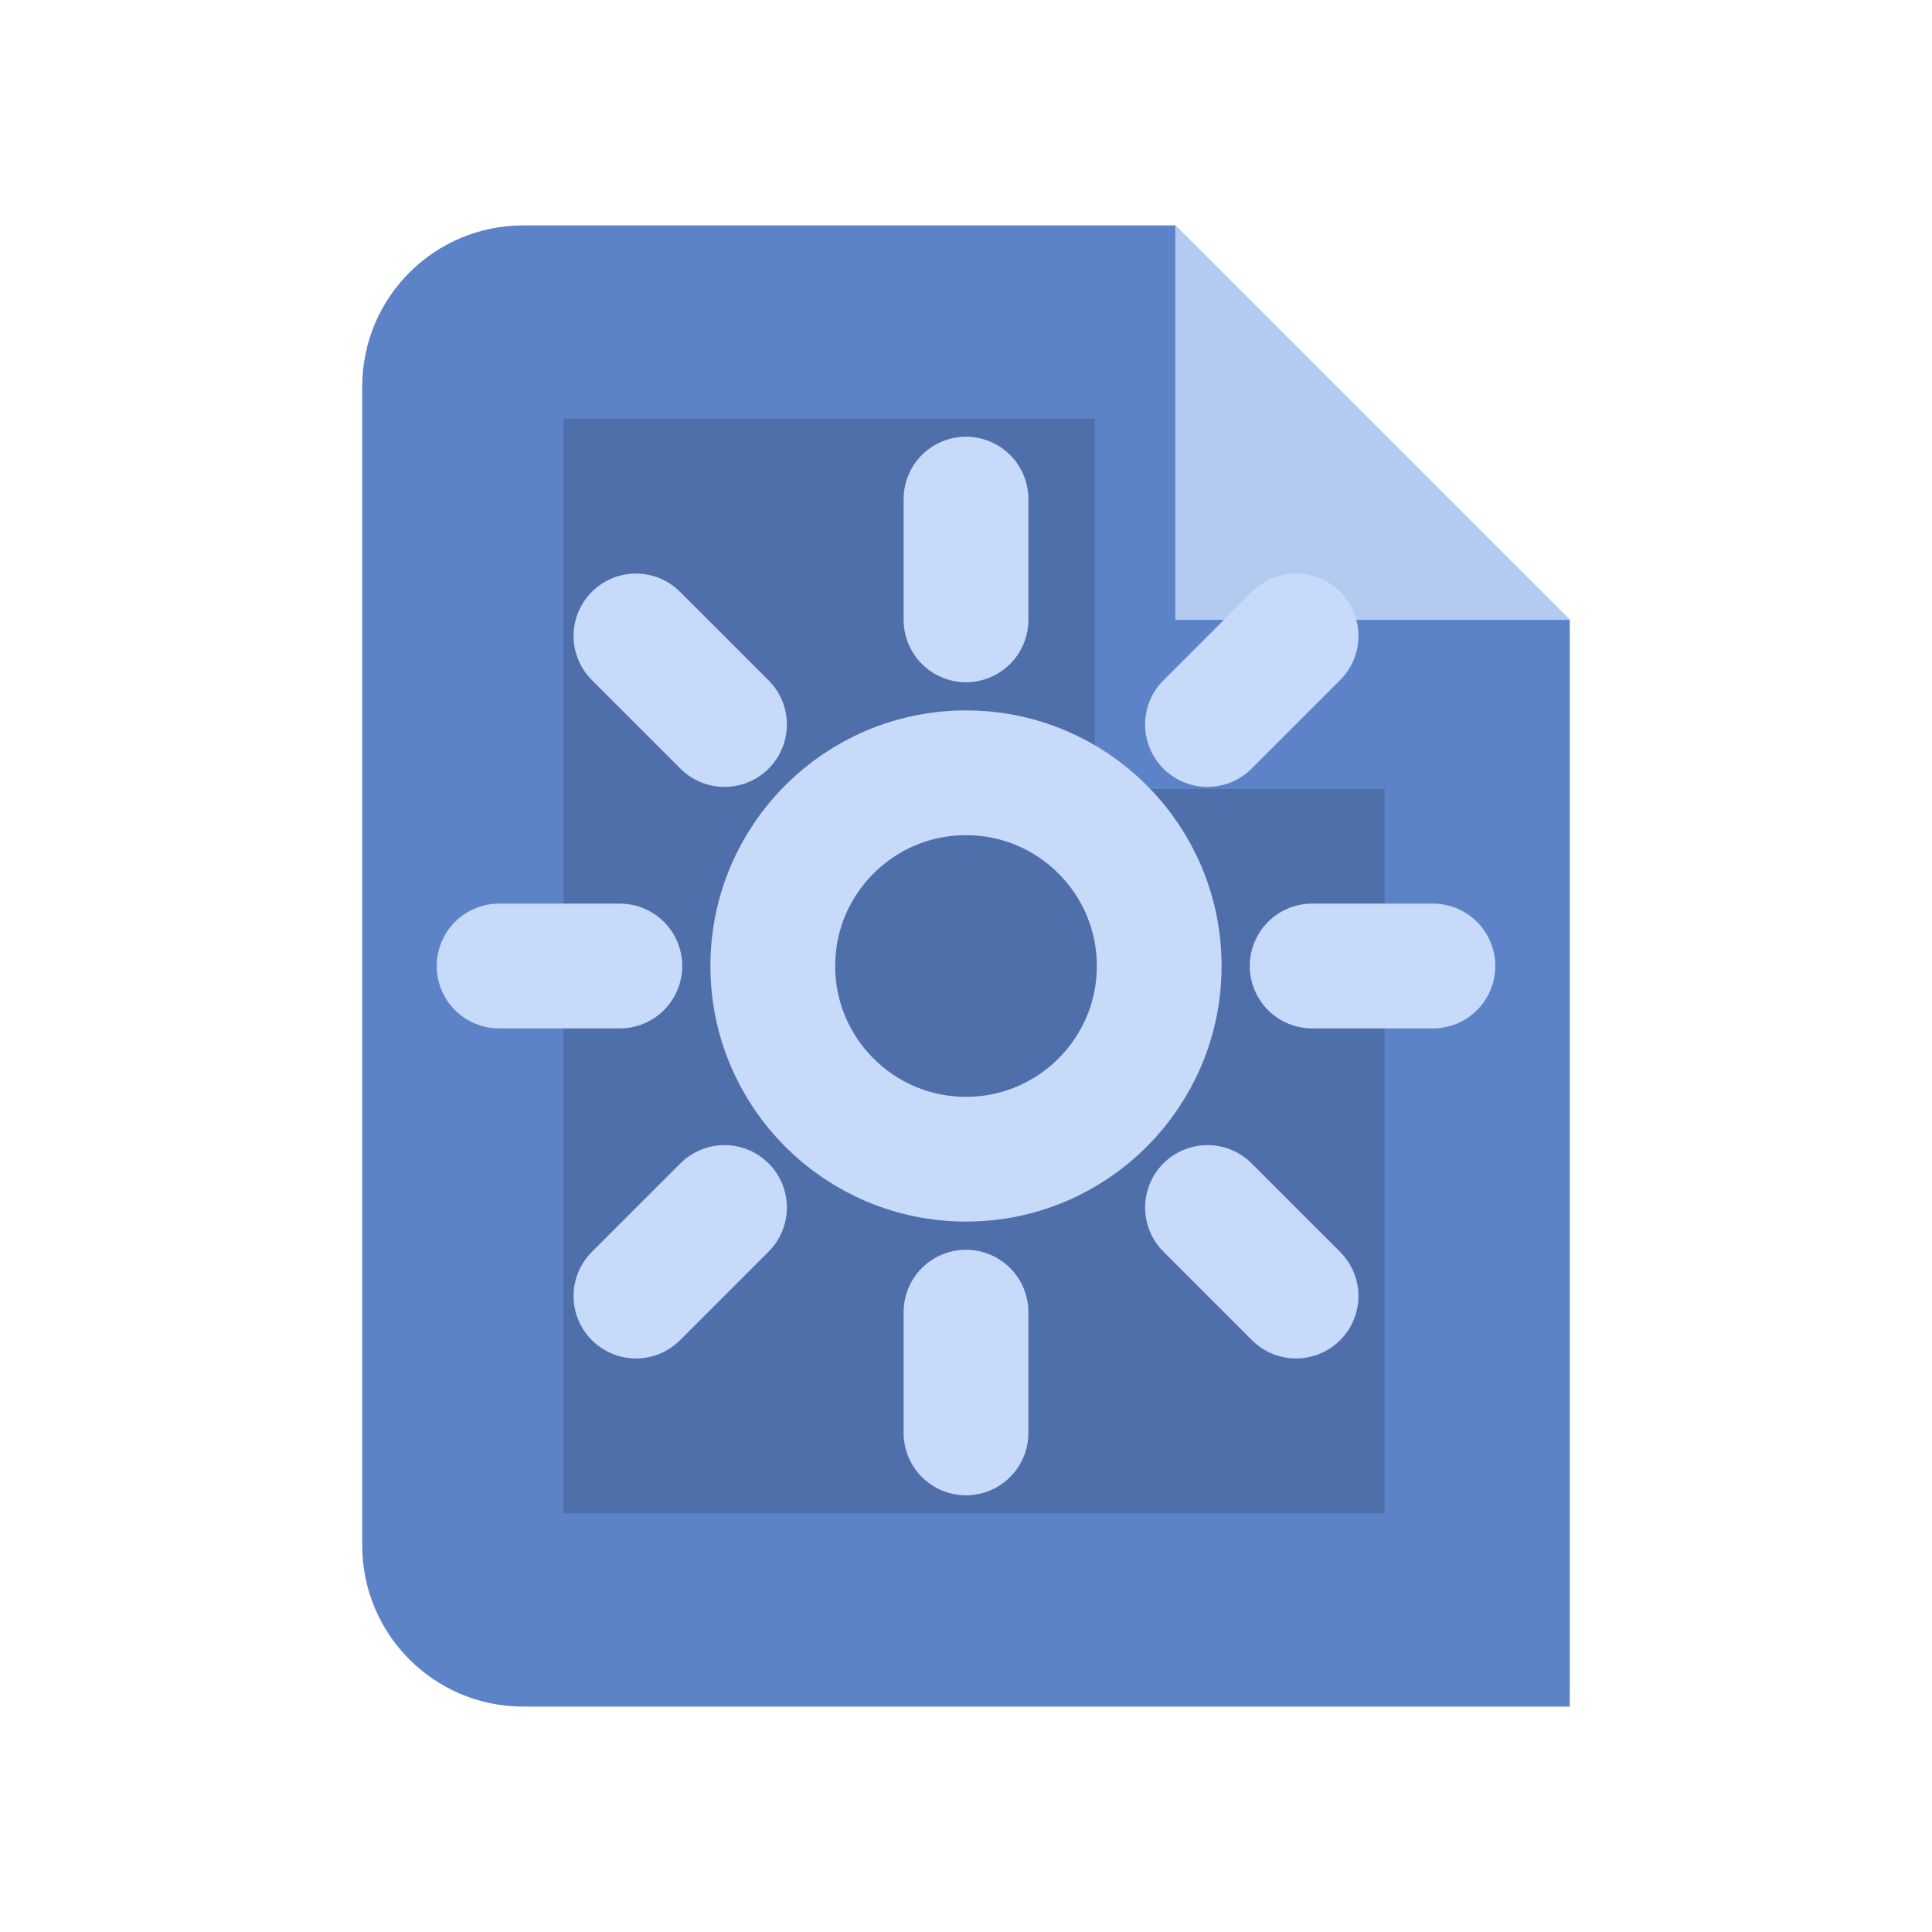
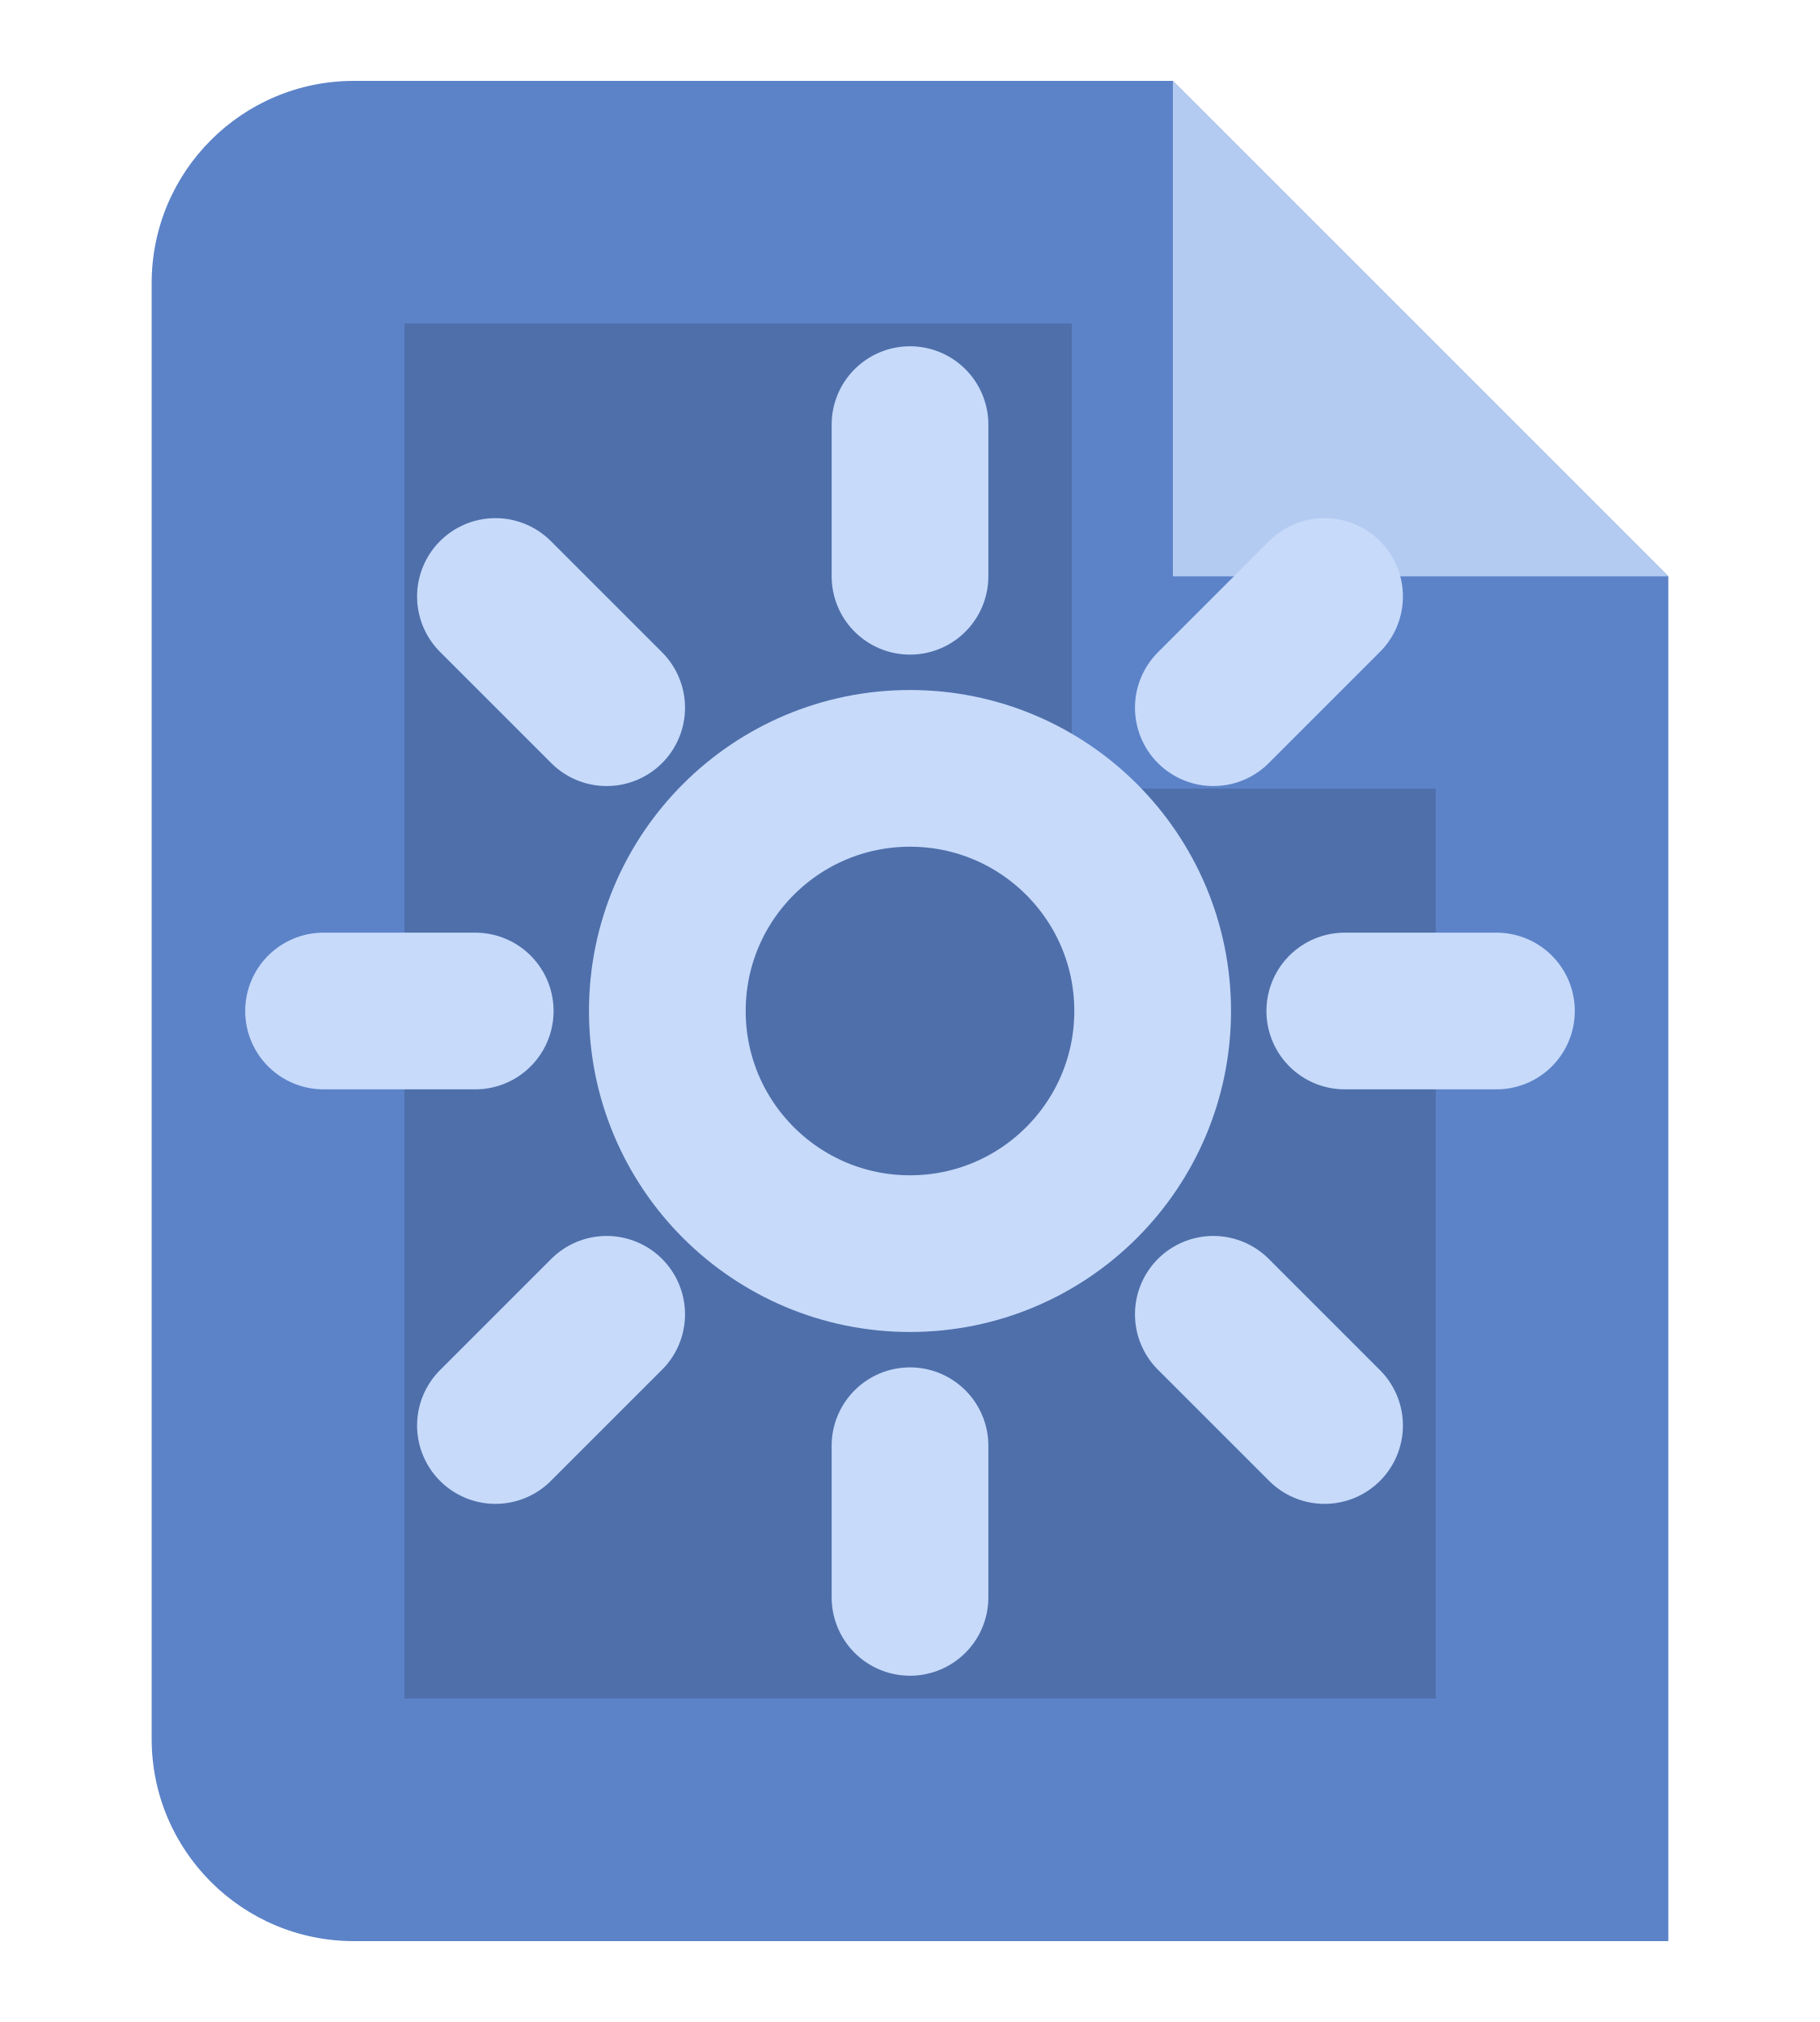
- <svg xmlns="http://www.w3.org/2000/svg" width="20" height="20" viewBox="0 0 24 24" role="img" aria-label="CMake">
+ <svg xmlns="http://www.w3.org/2000/svg" viewBox="3 2 18 20" role="img" aria-label="CMake">
  <path d="M6.5 2.8h8.1L19.5 7.7v13.5H6.5a2 2 0 0 1-2-2V4.8a2 2 0 0 1 2-2Z" fill="#5C83C8" />
  <path d="M14.6 2.8v4.9h4.9Z" fill="#C7DAFA" opacity=".82" />
  <path d="M7 5.2h6.6v4.6h3.6v9H7Z" fill="#10161F" opacity=".18" />
  <circle cx="12" cy="12" r="2.4" fill="none" stroke="#C7DAFA" stroke-width="1.55" />
  <path d="M12 6.2v1.5M12 16.3v1.5M6.2 12h1.5M16.3 12h1.5M7.9 7.9 9 9M15 15l1.1 1.1M16.1 7.9 15 9M9 15l-1.1 1.1" stroke="#C7DAFA" stroke-width="1.55" stroke-linecap="round" />
</svg>
